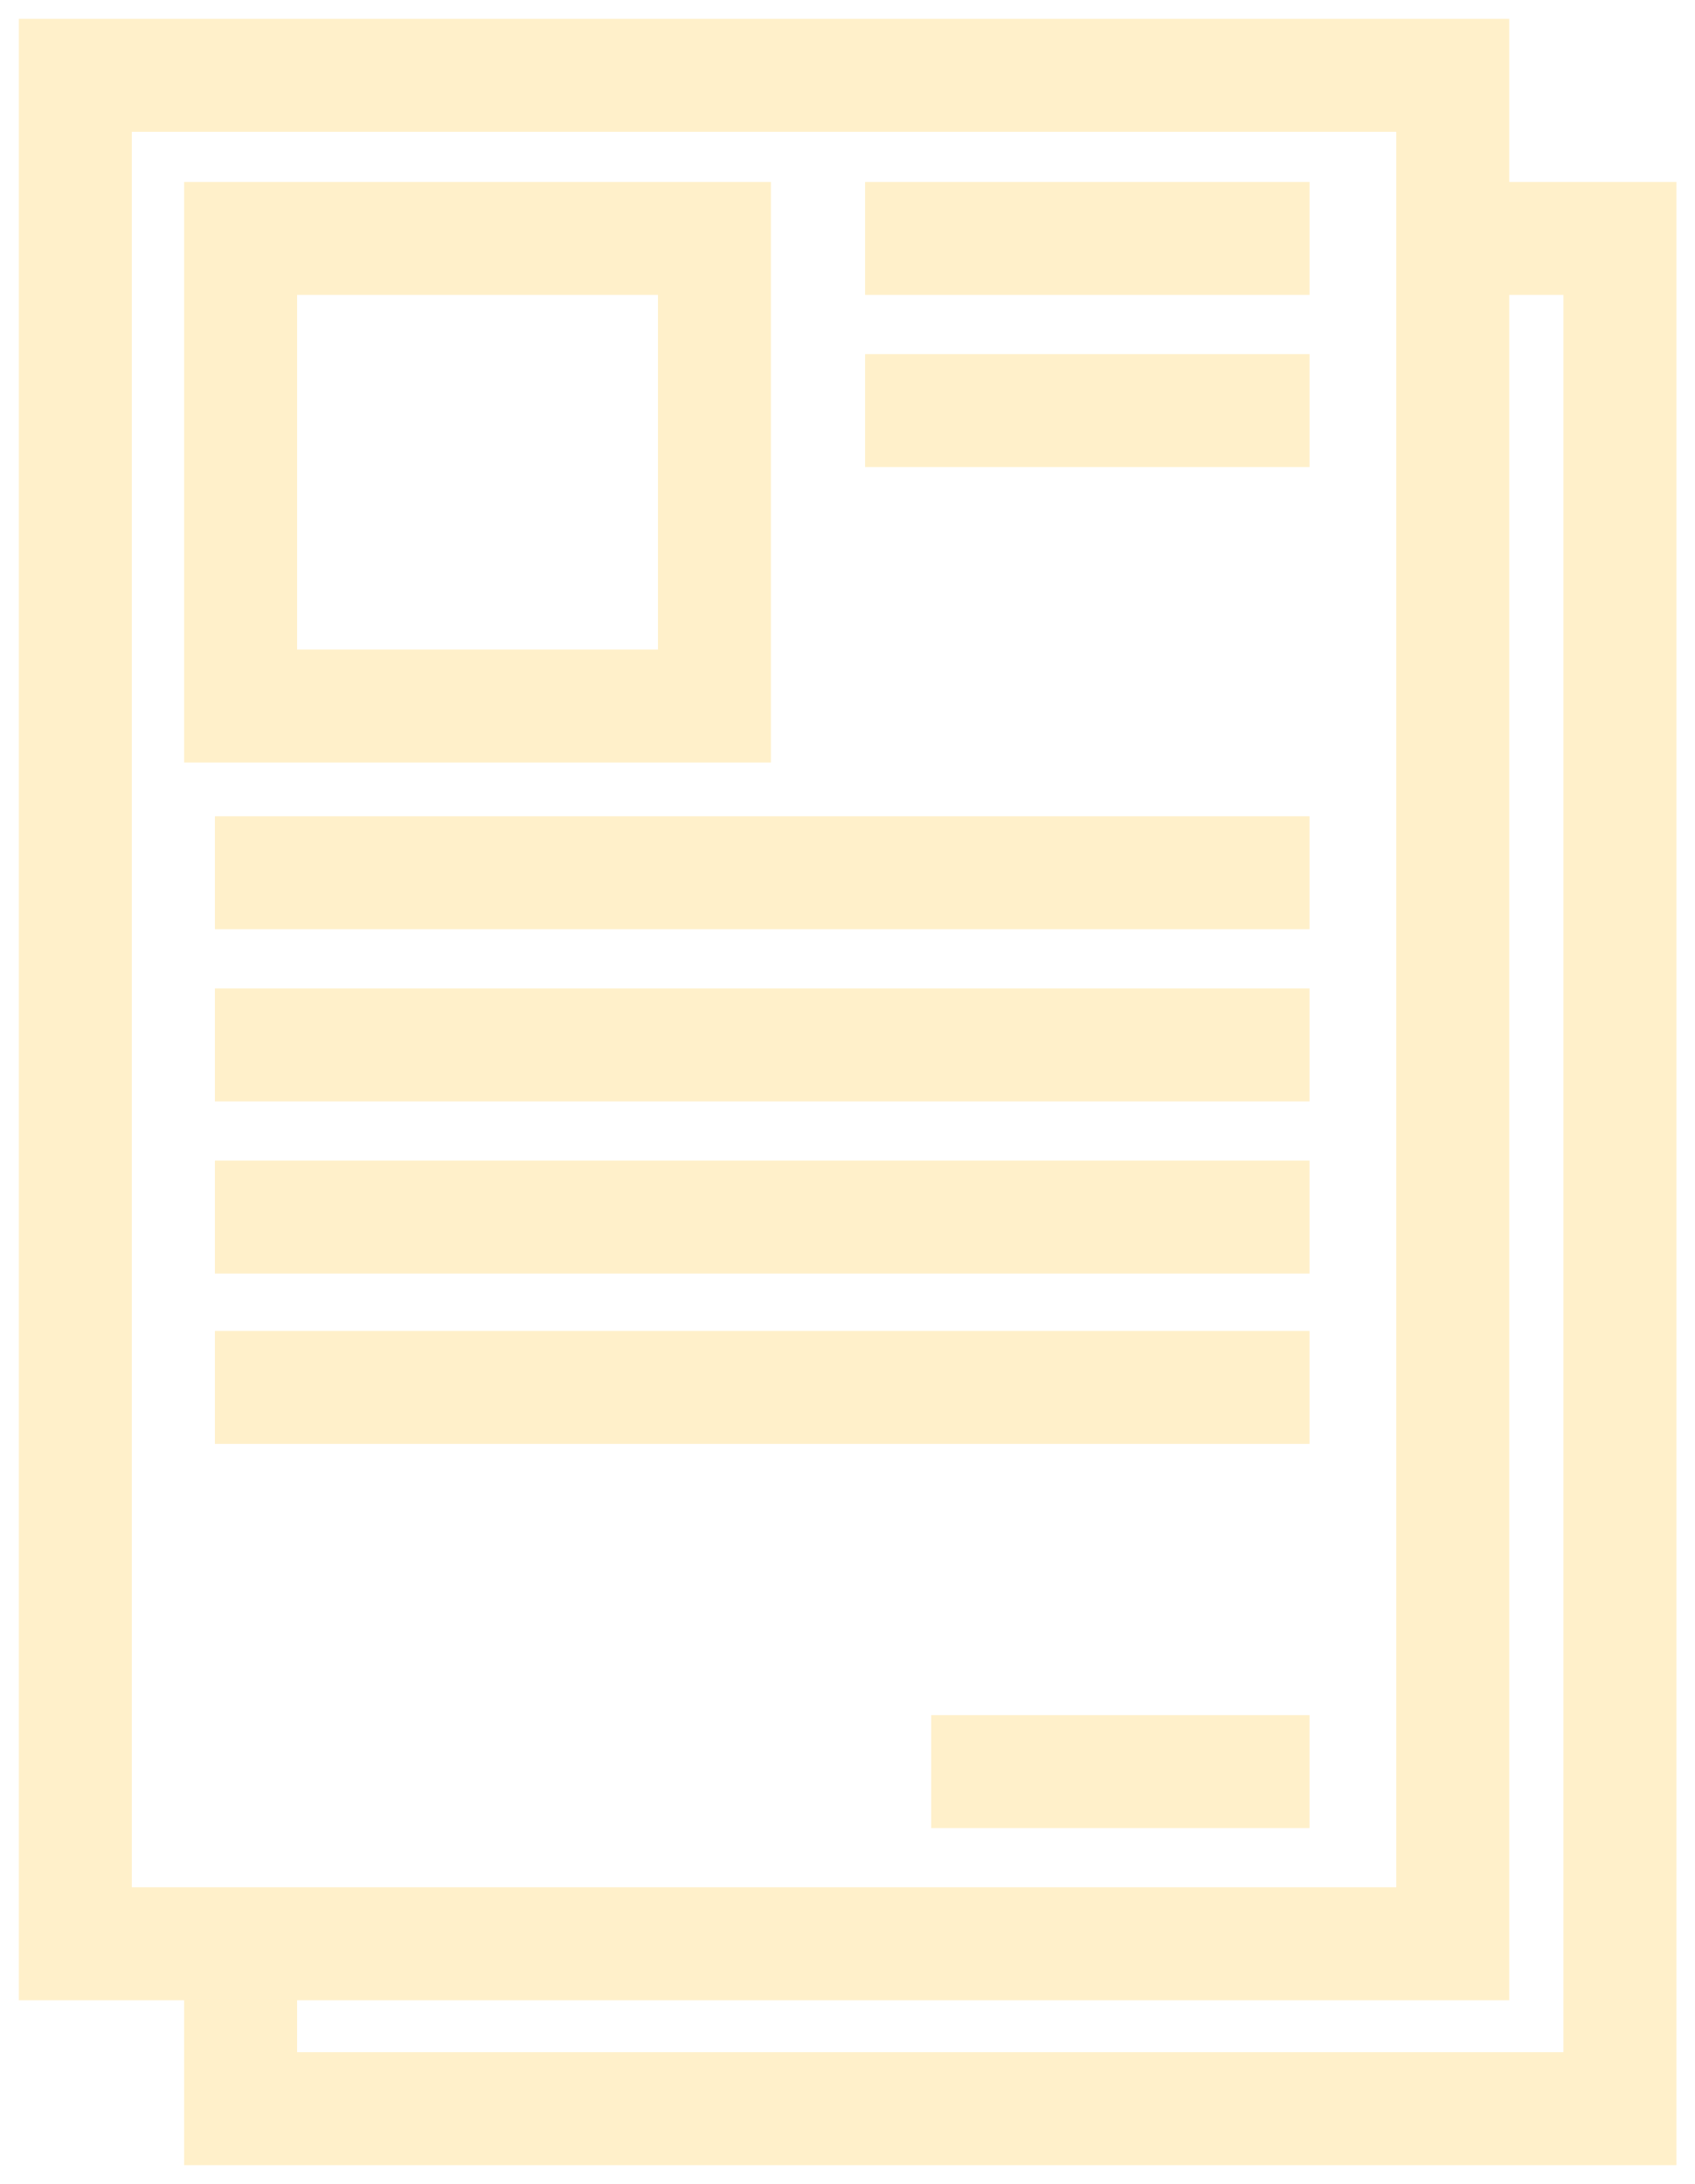
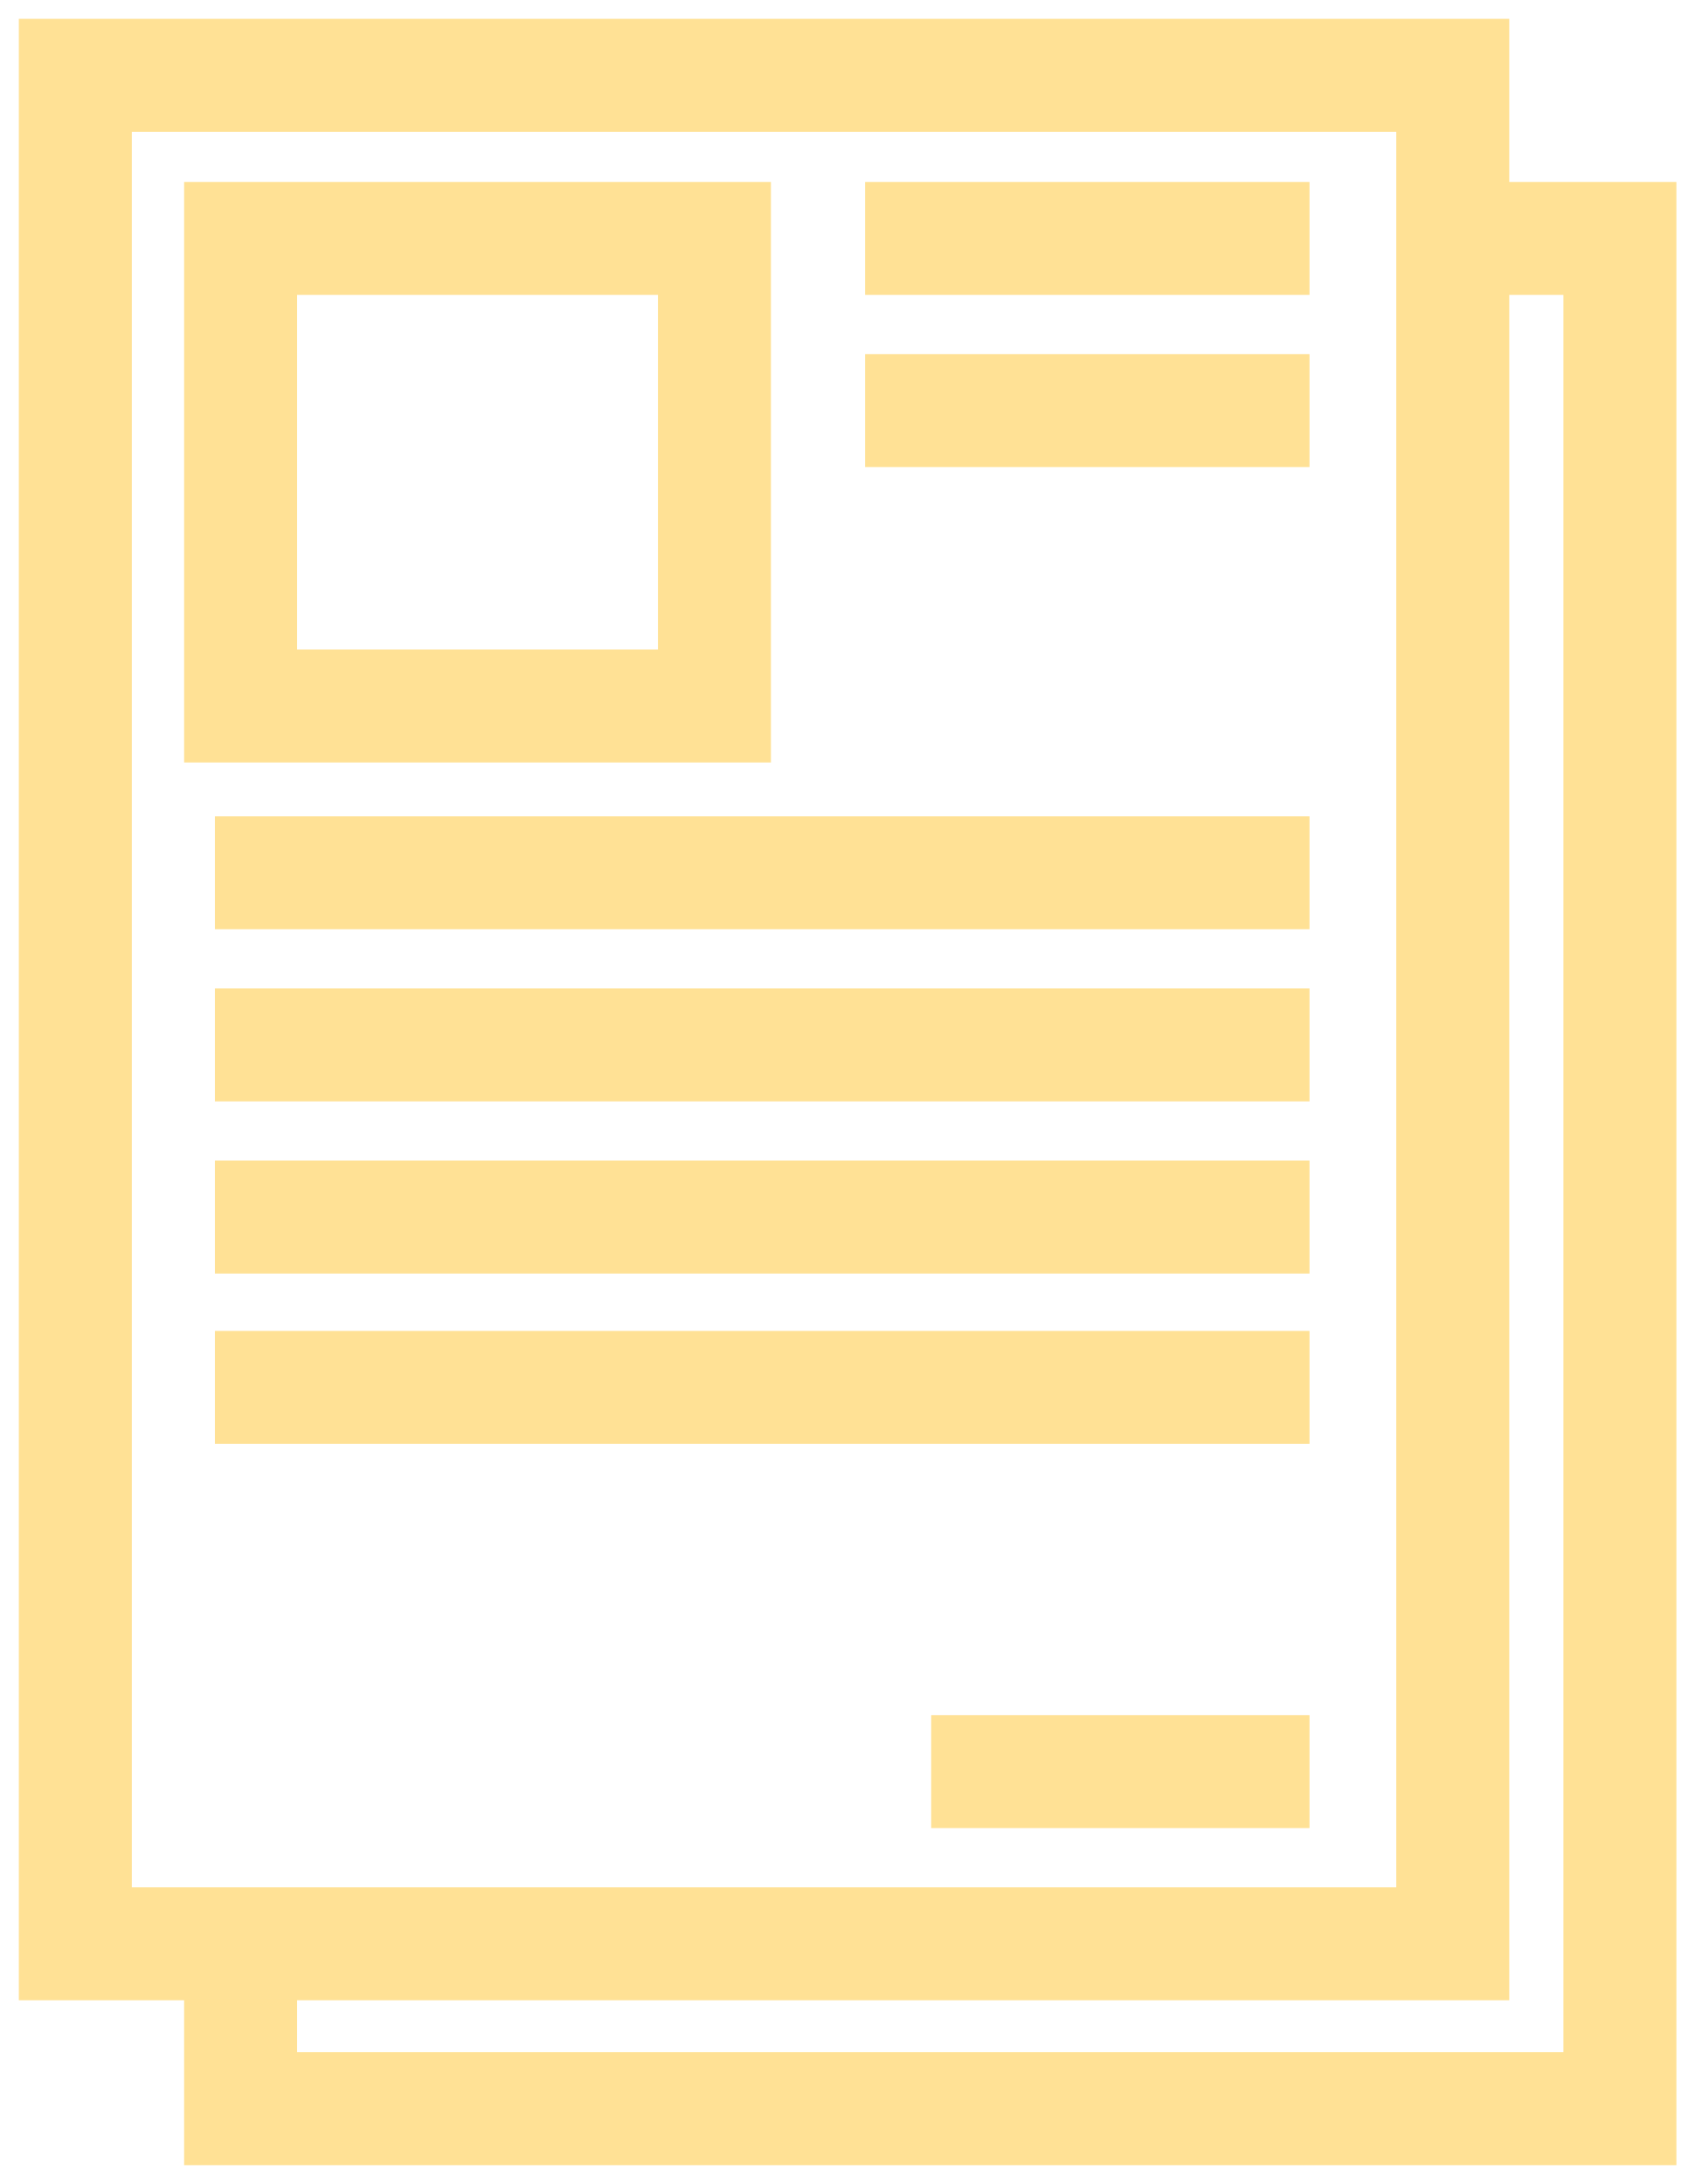
<svg xmlns="http://www.w3.org/2000/svg" width="45" height="58" viewBox="0 0 45 58" fill="none">
-   <g opacity="0.5">
-     <path d="M38.576 2H2V51.62H38.576V2Z" stroke="#FFE195" stroke-width="3" stroke-miterlimit="10" />
-     <path d="M38.576 6.332H43.014V56H6.389V51.62" stroke="#FFE195" stroke-width="3" stroke-miterlimit="10" />
-     <path d="M18.971 6.332H6.389V18.749H18.971V6.332Z" stroke="#FFE195" stroke-width="3" stroke-miterlimit="10" />
-     <path d="M5.706 23.177H34.772" stroke="#FFE195" stroke-width="3" stroke-miterlimit="10" />
-     <path d="M5.706 27.749H34.772" stroke="#FFE195" stroke-width="3" stroke-miterlimit="10" />
-     <path d="M5.706 32.321H34.772" stroke="#FFE195" stroke-width="3" stroke-miterlimit="10" />
-     <path d="M22.971 6.332H34.773" stroke="#FFE195" stroke-width="3" stroke-miterlimit="10" />
-     <path d="M22.971 10.904H34.773" stroke="#FFE195" stroke-width="3" stroke-miterlimit="10" />
-     <path d="M5.706 36.845H34.772" stroke="#FFE195" stroke-width="3" stroke-miterlimit="10" />
-     <path d="M34.772 47.048H24.726" stroke="#FFE195" stroke-width="3" stroke-miterlimit="10" />
-   </g>
+   <path d="M38.576 2H2V51.62H38.576V2Z" stroke="#FFE195" stroke-width="3" stroke-miterlimit="10" />
+   <path d="M38.576 6.332H43.014V56H6.389V51.62" stroke="#FFE195" stroke-width="3" stroke-miterlimit="10" />
+   <path d="M18.971 6.332H6.389V18.749H18.971V6.332Z" stroke="#FFE195" stroke-width="3" stroke-miterlimit="10" />
+   <path d="M5.706 23.177H34.772" stroke="#FFE195" stroke-width="3" stroke-miterlimit="10" />
+   <path d="M5.706 27.749H34.772" stroke="#FFE195" stroke-width="3" stroke-miterlimit="10" />
+   <path d="M5.706 32.321H34.772" stroke="#FFE195" stroke-width="3" stroke-miterlimit="10" />
+   <path d="M22.971 6.332H34.772" stroke="#FFE195" stroke-width="3" stroke-miterlimit="10" />
+   <path d="M22.971 10.904H34.772" stroke="#FFE195" stroke-width="3" stroke-miterlimit="10" />
+   <path d="M5.706 36.845H34.772" stroke="#FFE195" stroke-width="3" stroke-miterlimit="10" />
+   <path d="M34.772 47.048H24.726" stroke="#FFE195" stroke-width="3" stroke-miterlimit="10" />
</svg>
